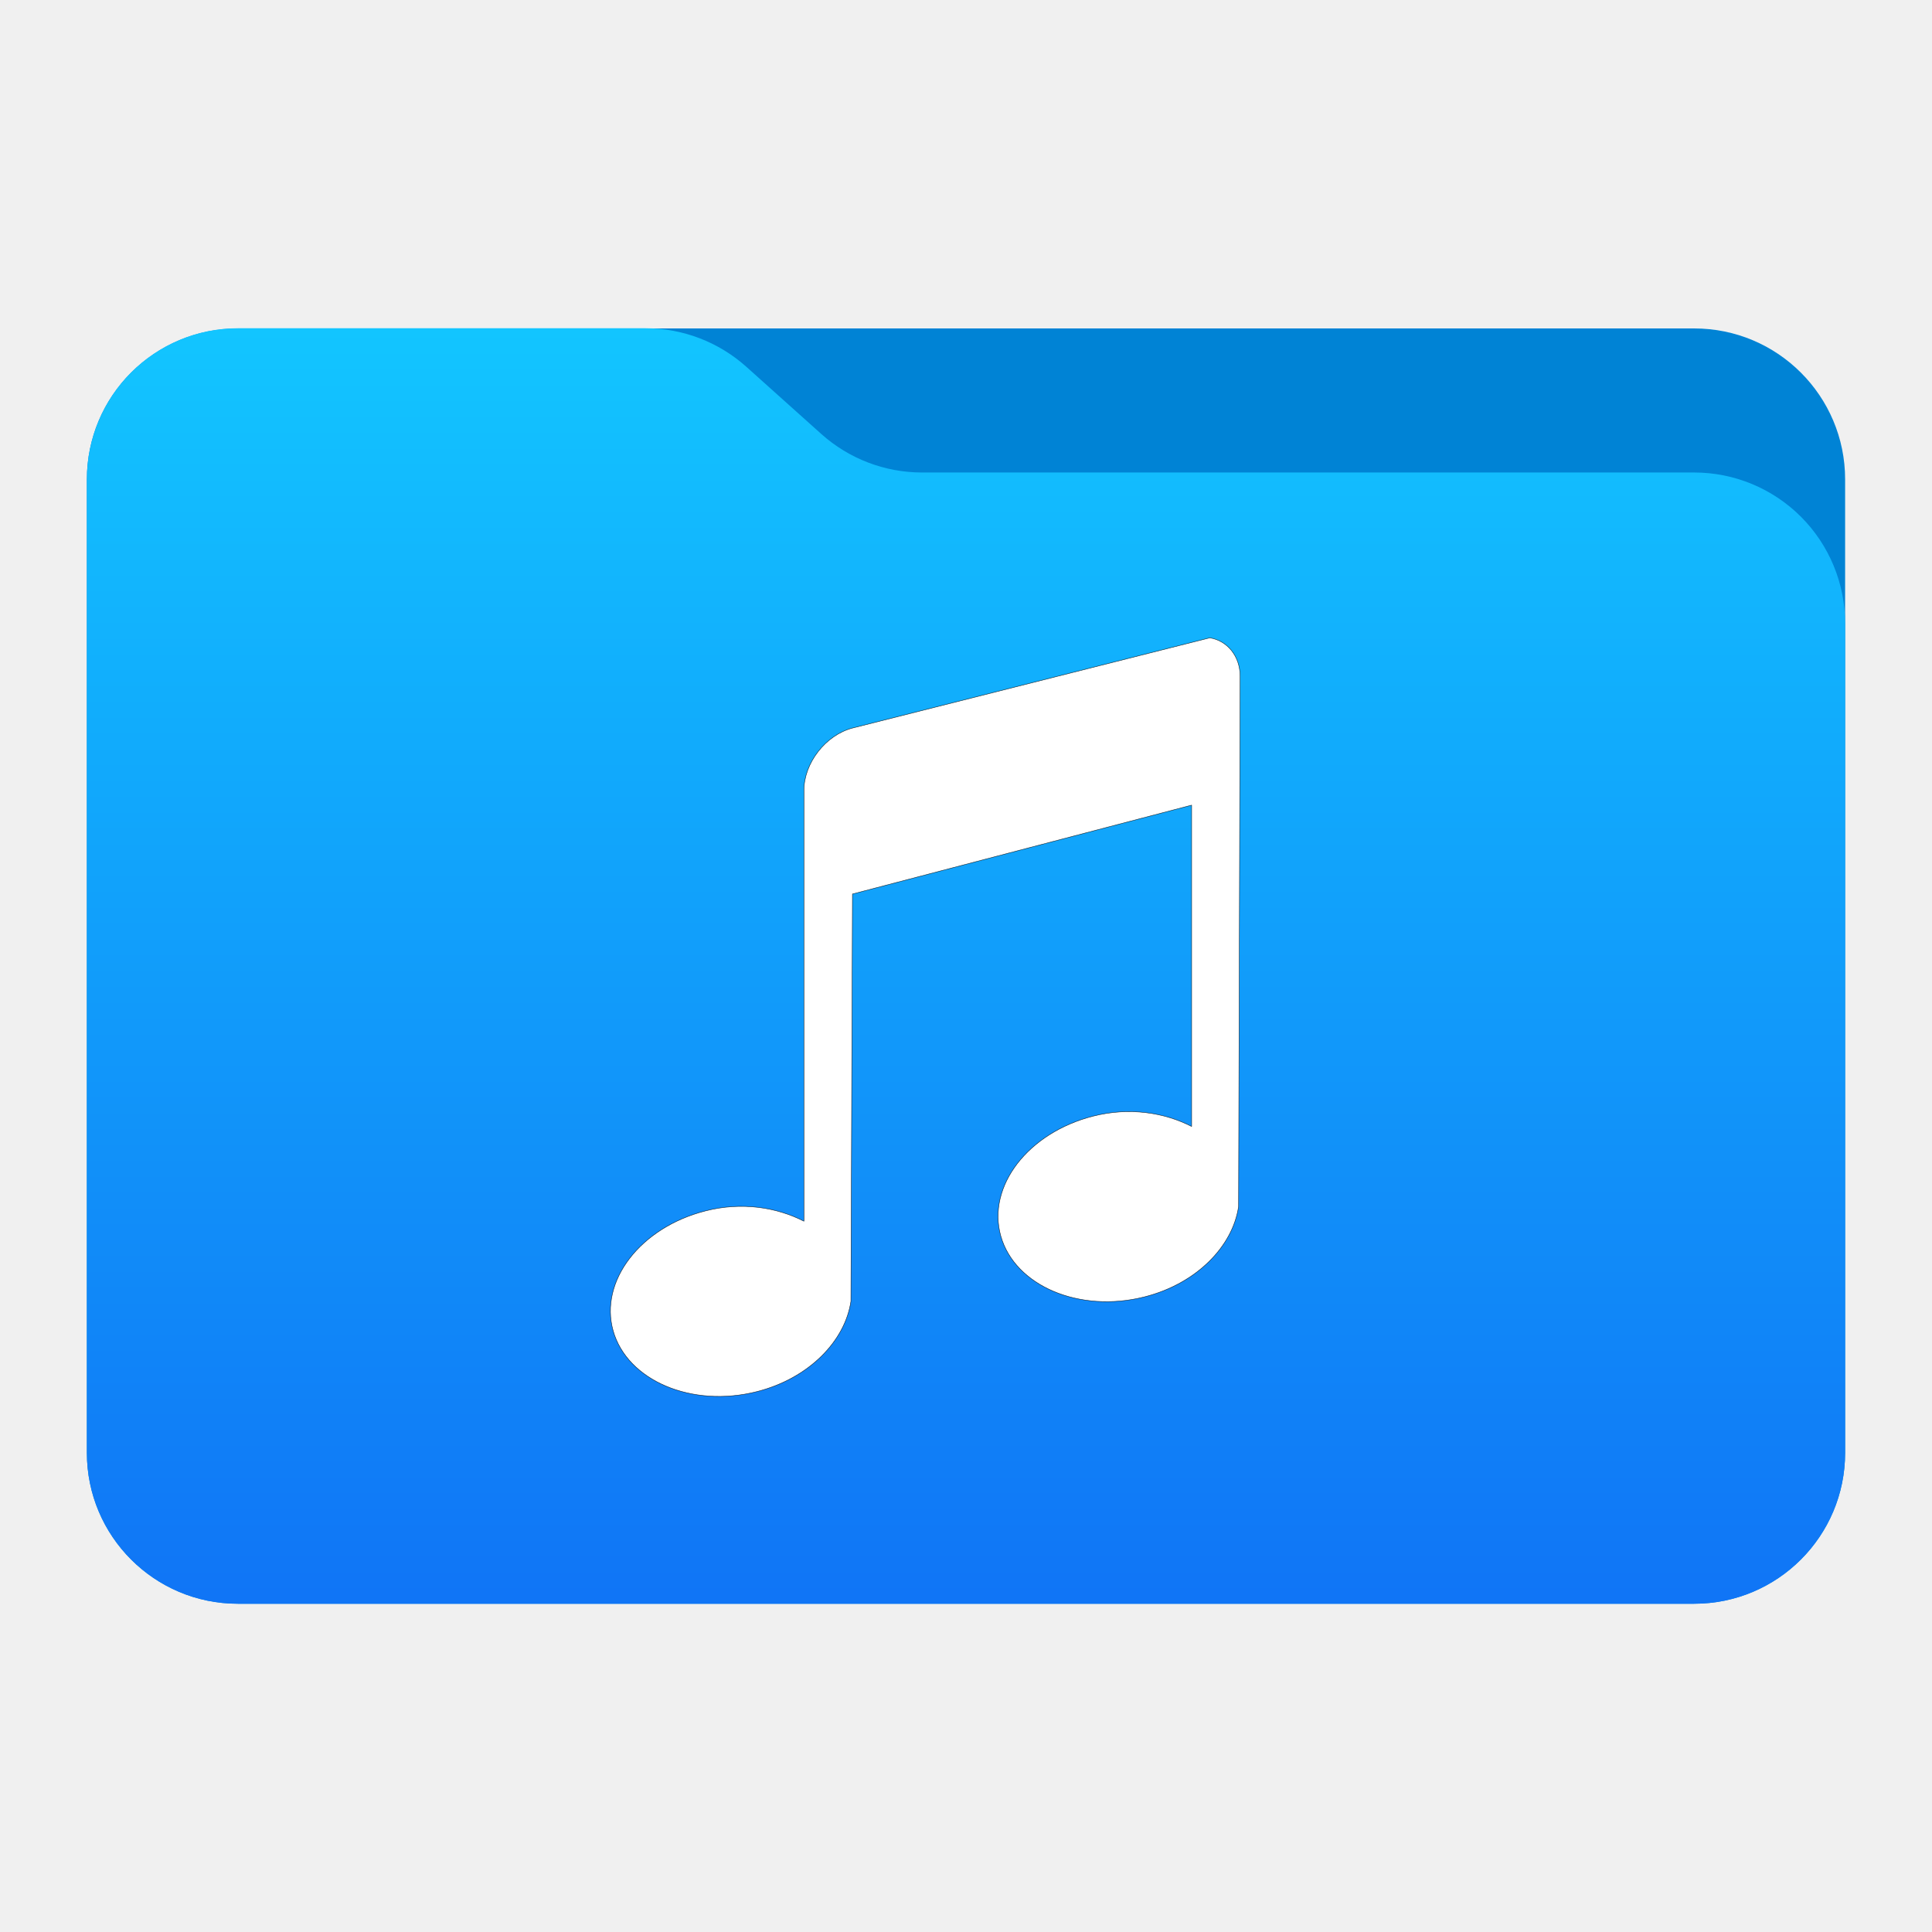
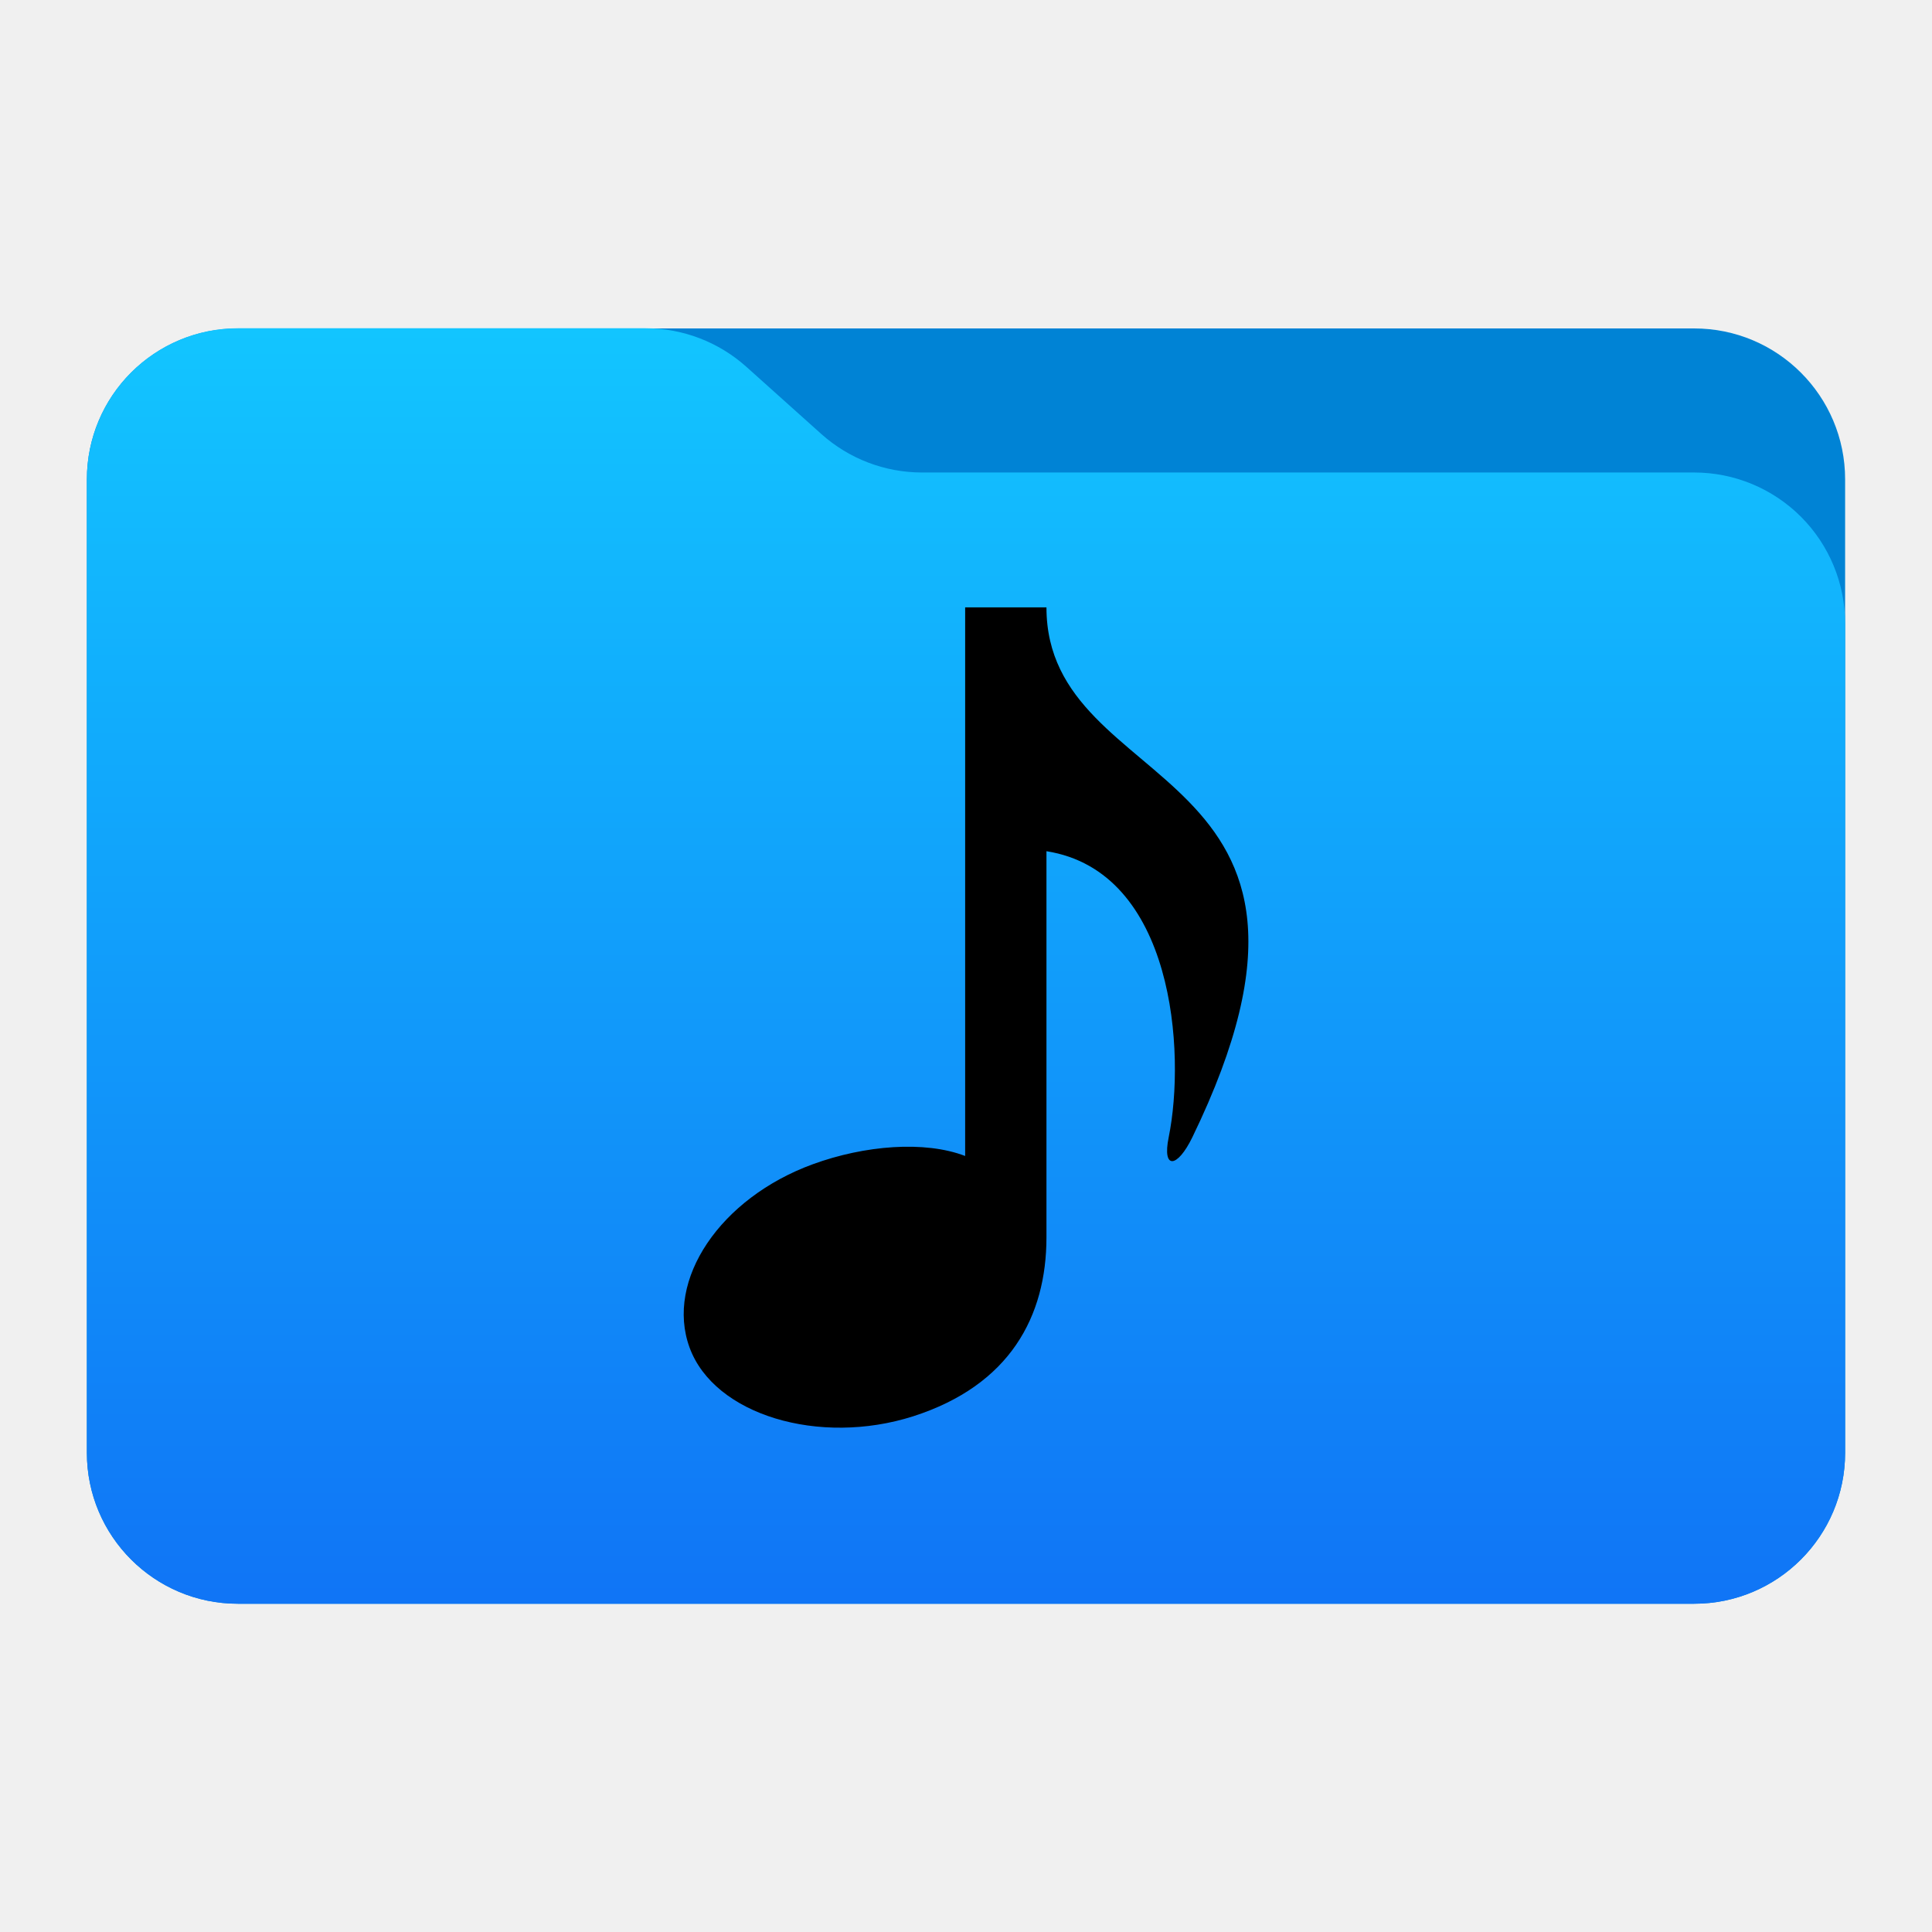
<svg xmlns="http://www.w3.org/2000/svg" viewBox="0 0 48 48" style="clip-rule:evenodd;fill-rule:evenodd;stroke-linejoin:round;stroke-miterlimit:2" version="1.1" id="svg3">
  <defs id="defs2">
    <linearGradient id="linearGradient4" x1="0" y1="0" x2="1" y2="0" gradientUnits="userSpaceOnUse" gradientTransform="matrix(2.54933e-15,-41.6338,41.6338,2.54933e-15,445.153,52.7218)">
      <stop style="stop-color:#0b4f94;stop-opacity:1;" offset="0" id="stop3" />
      <stop style="stop-color:#126c98;stop-opacity:1;" offset="1" id="stop4" />
    </linearGradient>
    <linearGradient id="front-gradient" x1="0" y1="0" x2="1" y2="0" gradientUnits="userSpaceOnUse" gradientTransform="matrix(2.54933e-15,-41.6338,41.6338,2.54933e-15,445.153,52.7218)">
      <stop style="stop-color:#1075f6" offset="0" id="stop1" />
      <stop style="stop-color:#12c5ff" offset="1" id="stop2" />
    </linearGradient>
  </defs>
  <g id="directory-group" transform="scale(.75)">
    <path d="m61.122 15.88c0-2.762-2.239-5-5-5h-48.244c-2.761 0-5 2.238-5 5v32.246c0 2.761 2.239 5 5 5h48.244c2.761 0 5-2.239 5-5v-32.246z" style="fill:#0083d5; fill-opacity:1" id="path2" />
    <path d="m61.122 20.652c0-1.326-0.527-2.598-1.465-3.536-0.938-0.937-2.209-1.464-3.535-1.464h-25.58c-1.232 0-2.42-0.455-3.337-1.277-0.768-0.689-1.713-1.535-2.481-2.224-0.917-0.822-2.105-1.277-3.337-1.277h-13.509c-1.326 0-2.597 0.527-3.535 1.465-0.938 0.937-1.465 2.209-1.465 3.535v32.252c0 2.761 2.239 5 5 5h48.244c2.761 0 5-2.239 5-5v-27.474z" style="fill:url(#front-gradient); fill-opacity:1" id="path3" />
  </g>
-   <g id="g1" style="fill:none;fill-opacity:1">
-     <path d="m 21.178,18.089 c -0.667,0.175 -1.204,0.87 -1.204,1.546 v 10.706 c -0.676,-0.346 -1.544,-0.486 -2.445,-0.257 -1.625,0.413 -2.643,1.748 -2.295,2.98 0.349,1.233 1.95,1.922 3.574,1.509 1.296,-0.33 2.19,-1.262 2.333,-2.245 l 0.038,-10.117 8.427,-2.208 v 7.984 c -0.676,-0.346 -1.545,-0.486 -2.446,-0.257 -1.625,0.413 -2.643,1.748 -2.295,2.98 0.348,1.233 1.949,1.922 3.574,1.509 1.297,-0.33 2.191,-1.262 2.333,-2.244 l 0.038,-13.172 c 0,-0.506 -0.32,-0.885 -0.752,-0.956 z" fill="#ffffff" stroke="#000000" stroke-opacity="0.8" stroke-width="0.012" id="path4" style="fill:#ffffff;fill-opacity:1" />
+   <g id="g1">
+     <path d="m 23.979,15.09 v 13.63 c -1.006,-0.386 -2.496,-0.265 -3.782,0.204 -2.304,0.84 -3.677,2.879 -3.065,4.555 0.612,1.676 3.223,2.453 5.557,1.708 2.405,-0.773 3.31,-2.484 3.31,-4.448 v -9.591 c 3.174,0.501 3.463,5.008 3.037,7.106 -0.166,0.812 0.214,0.771 0.588,0 4.584,-9.45 -3.625,-8.408 -3.625,-13.164 z" id="path36" style="stroke-width:2.019" />
  </g>
</svg>
